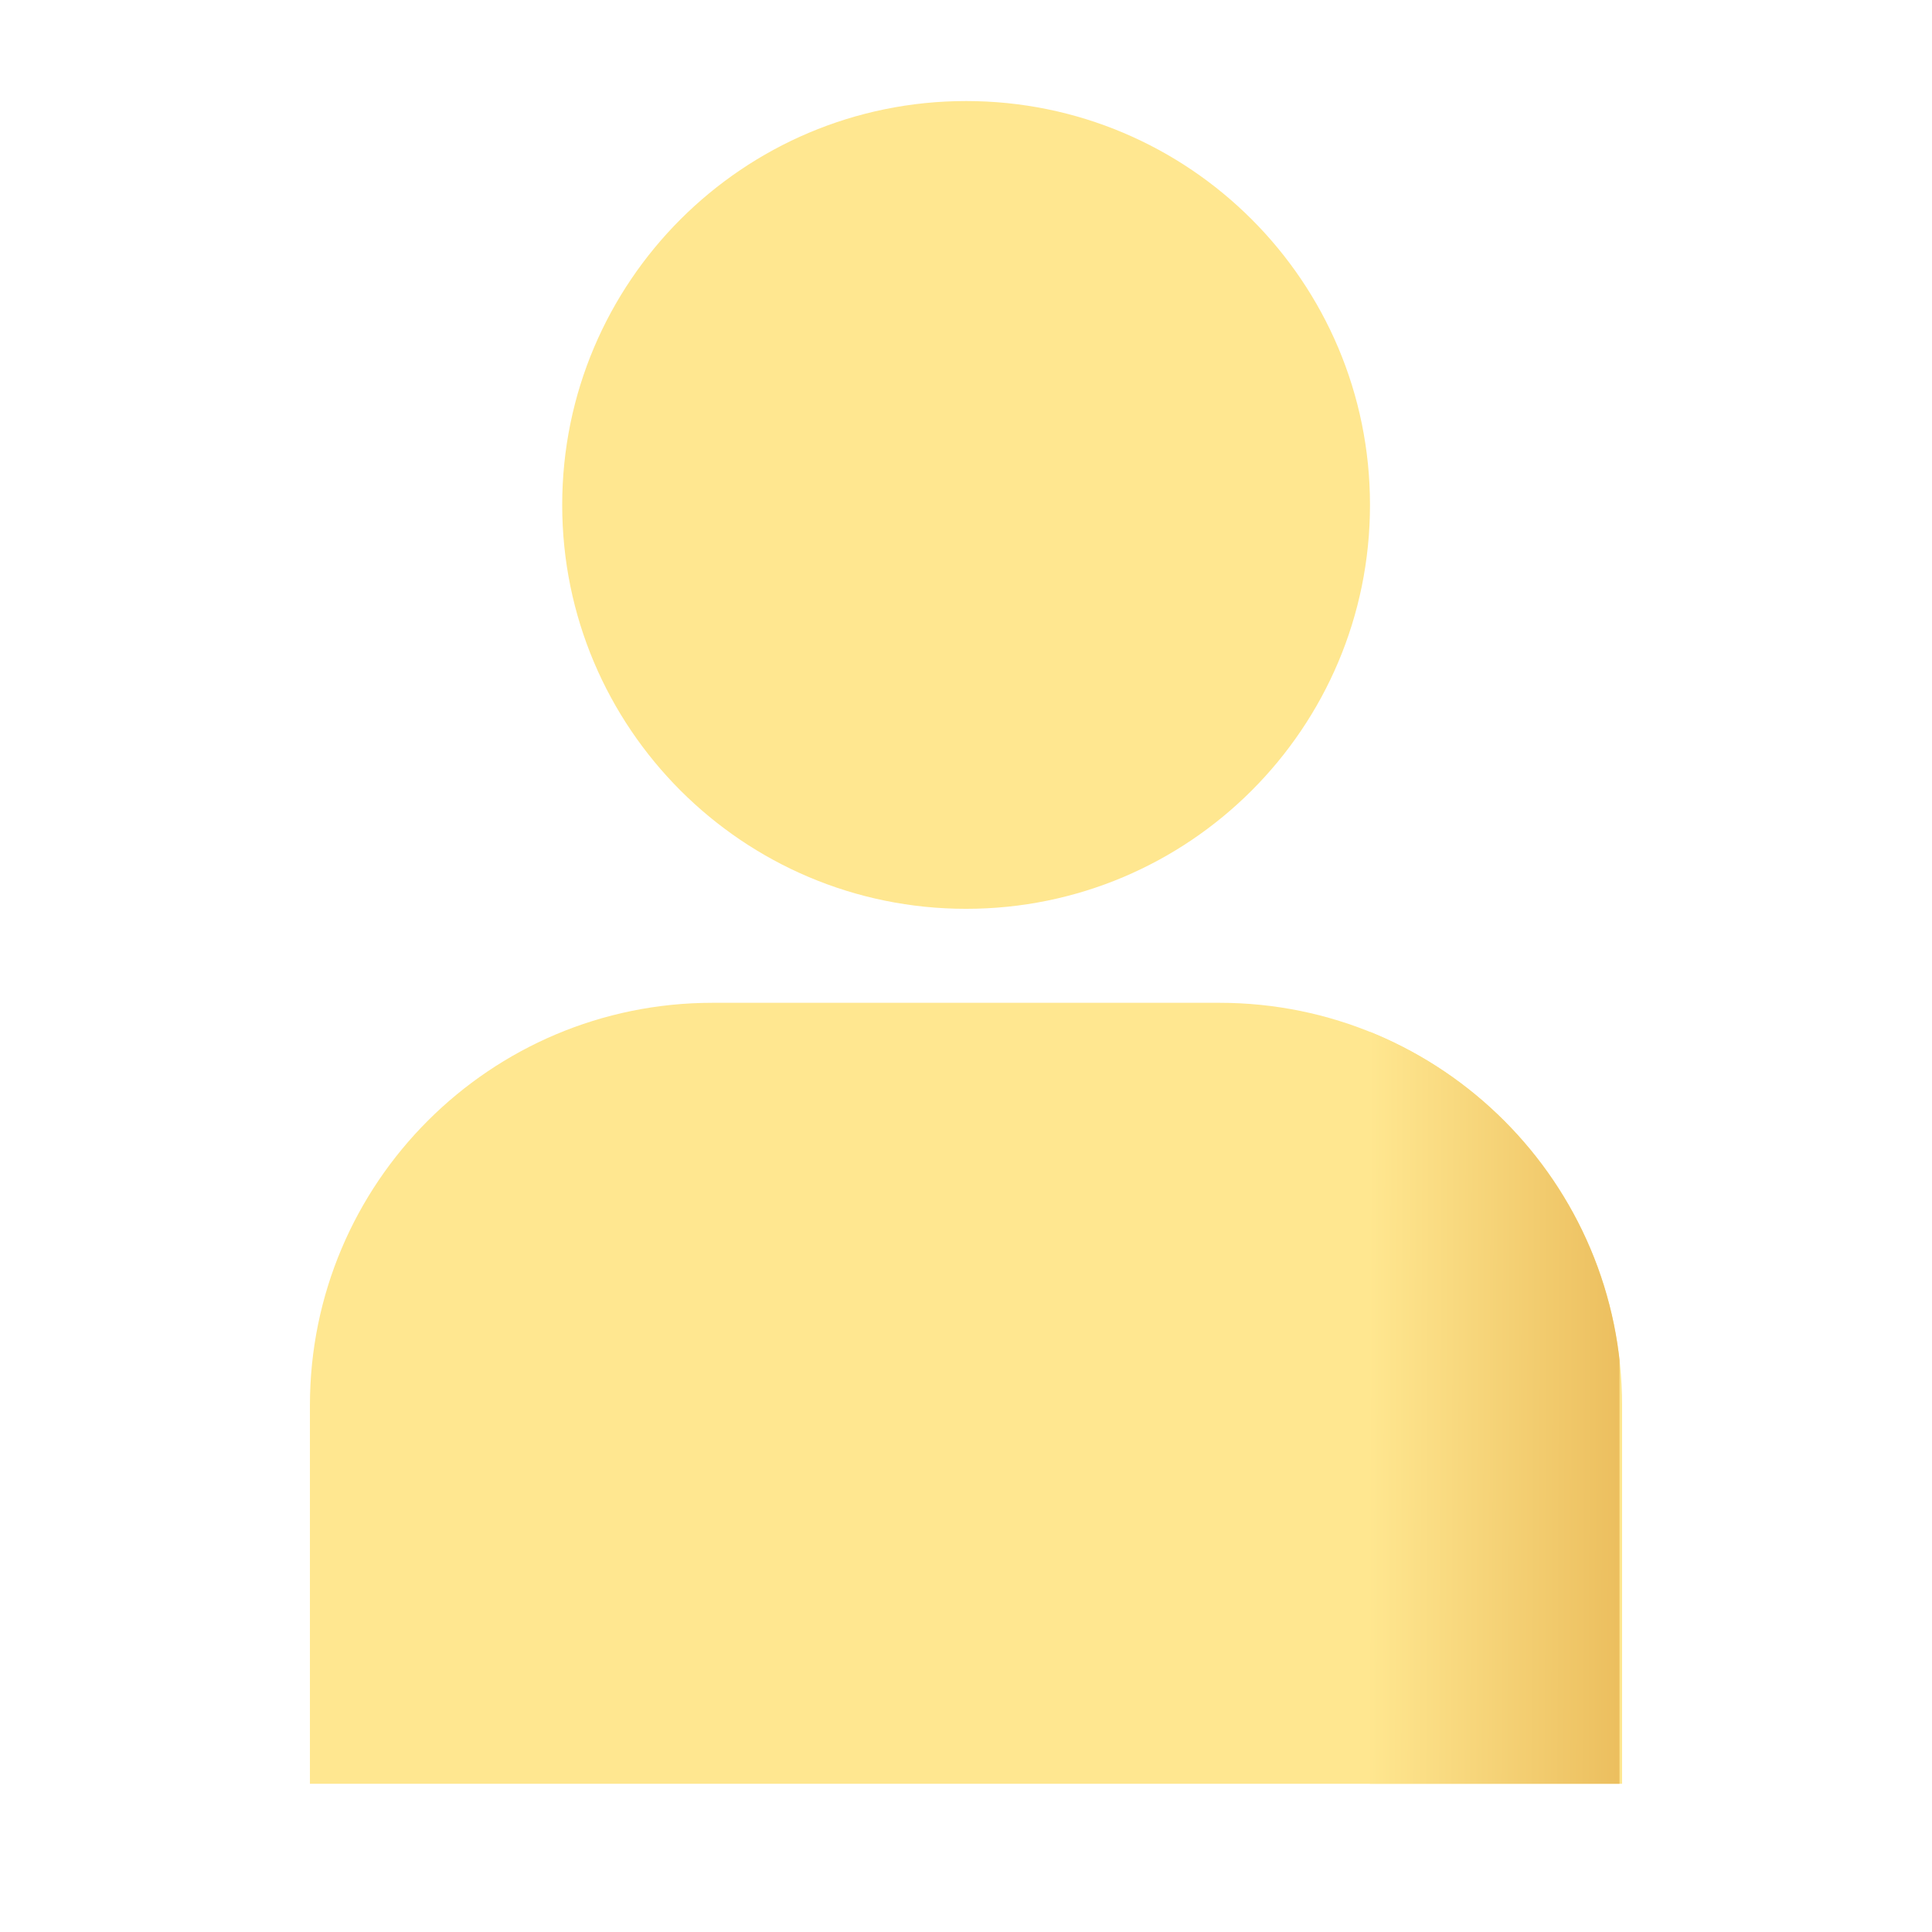
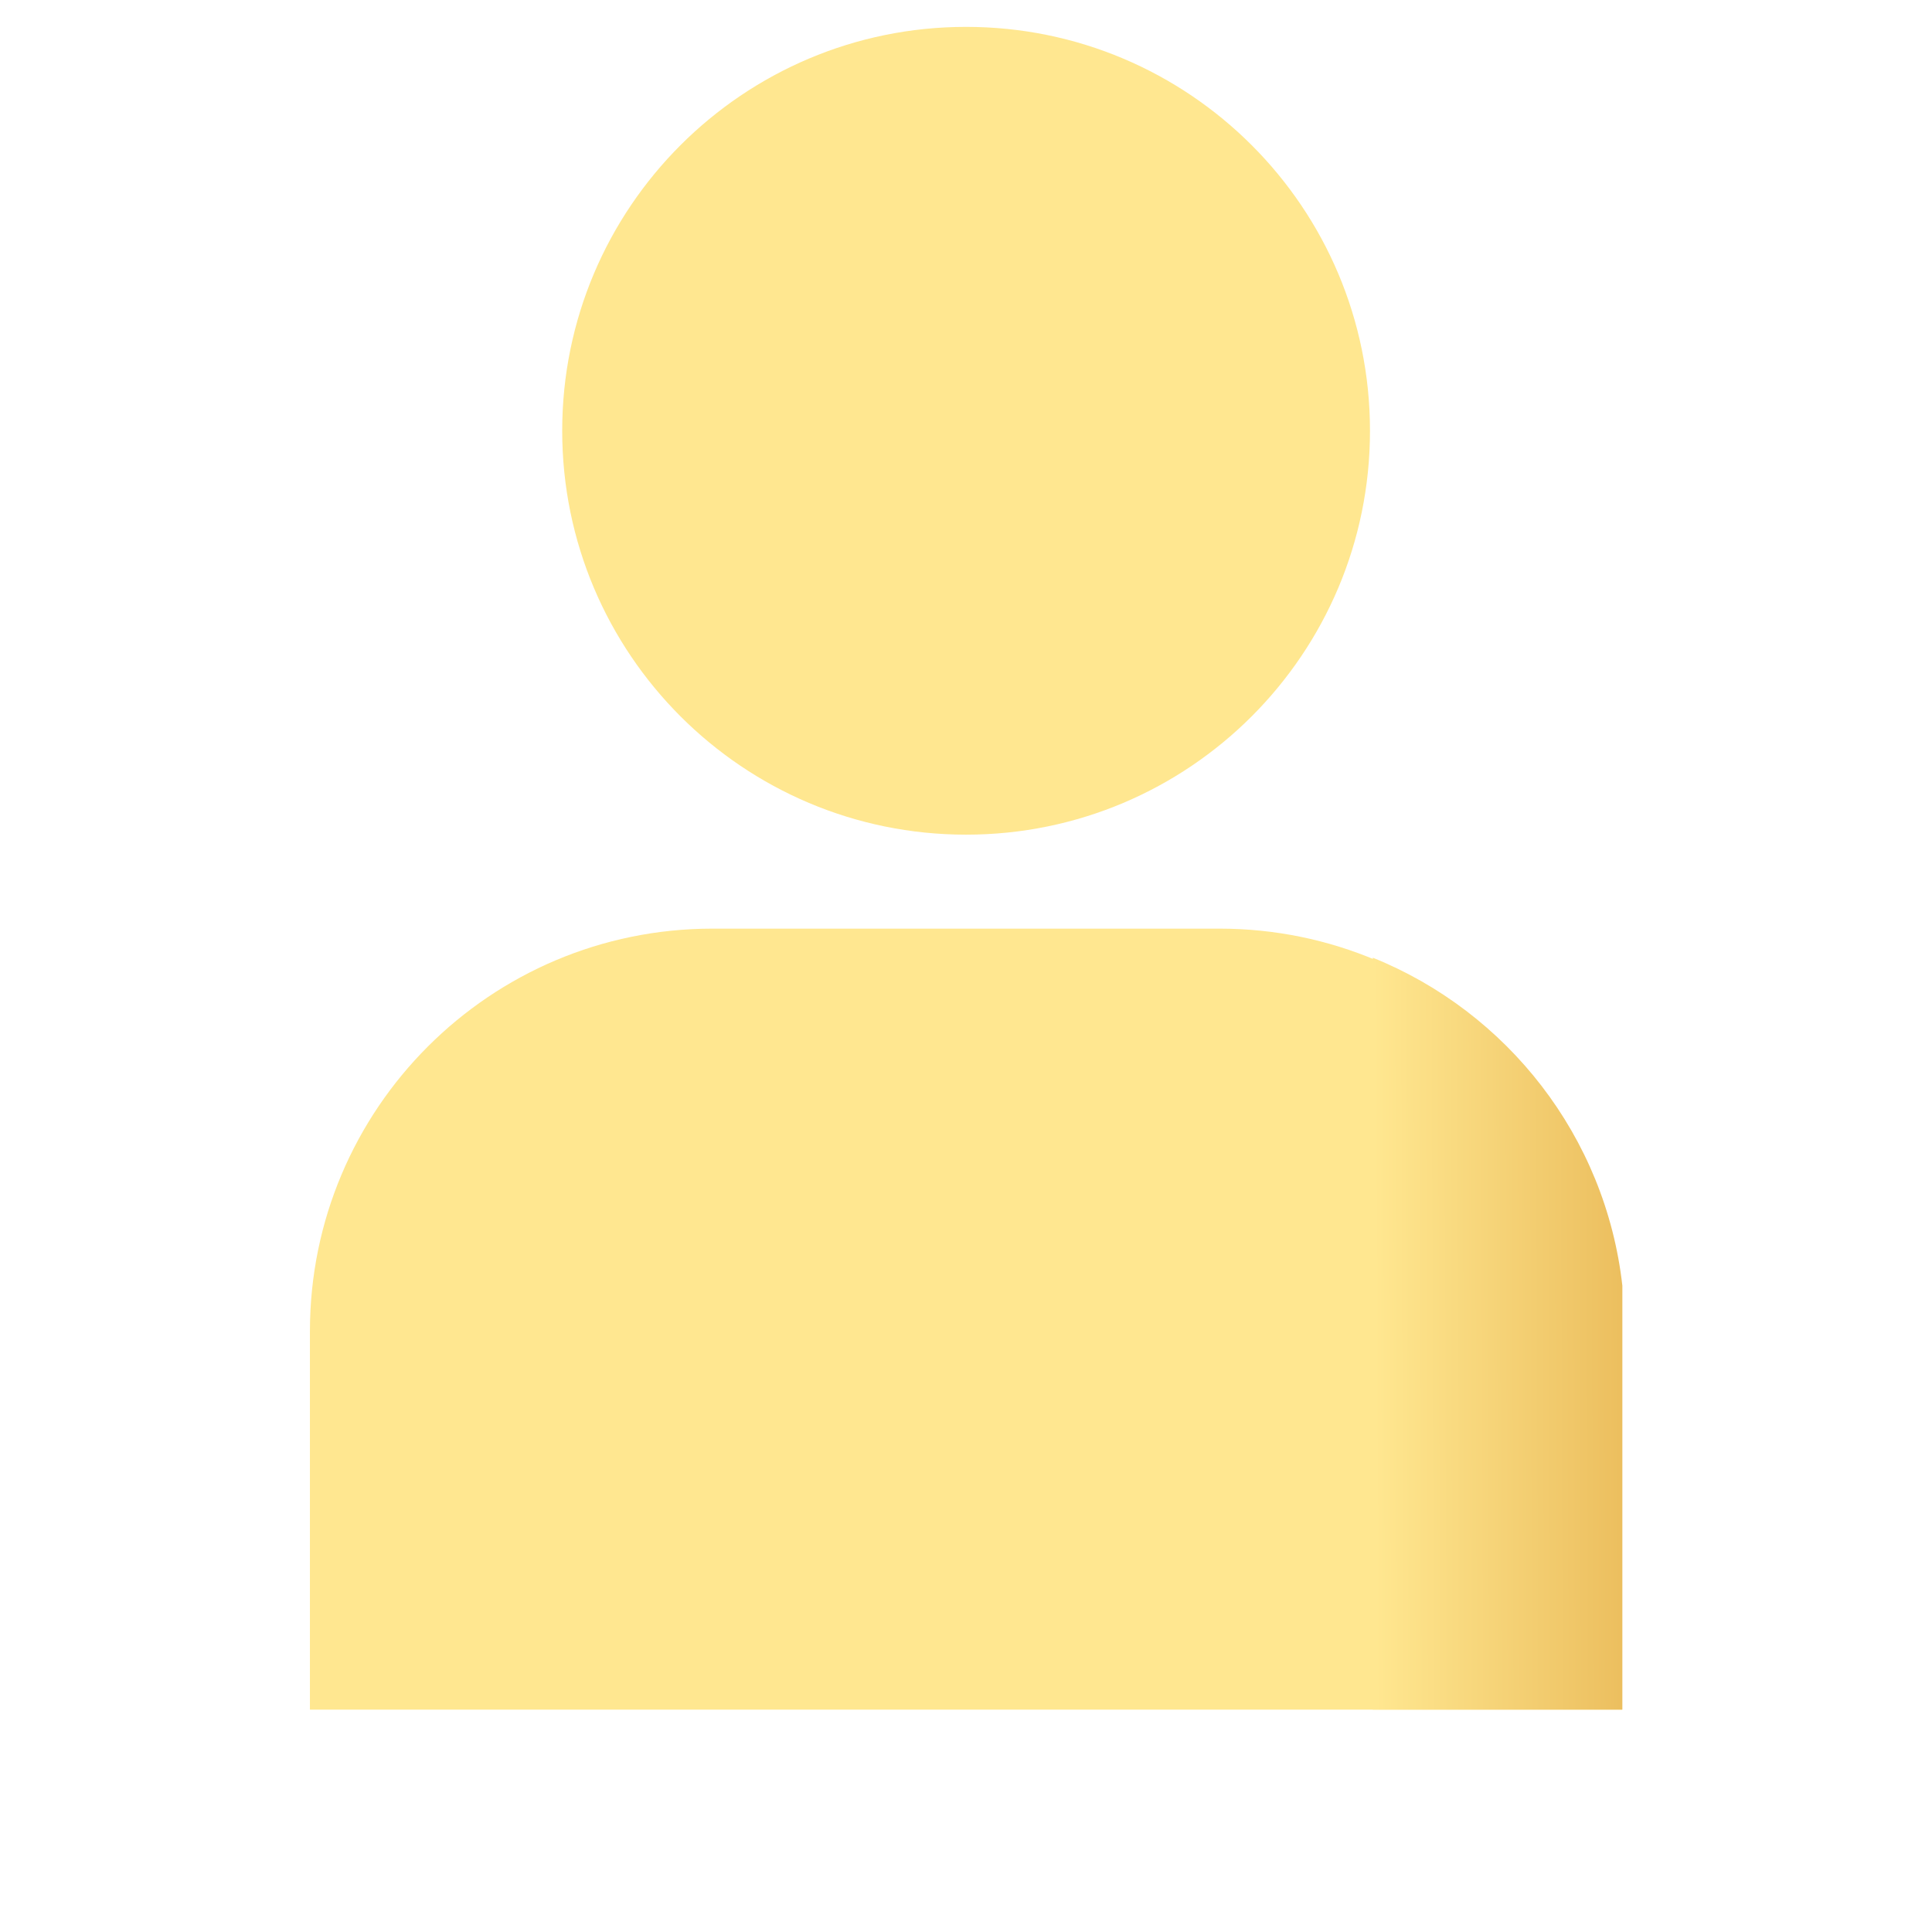
<svg xmlns="http://www.w3.org/2000/svg" id="Layer_1" data-name="Layer 1" viewBox="0 0 2048 2048">
  <defs>
    <style>
      .cls-2 {
        fill: #ffe790;
      }

      .cls-3 {
        fill: url(#linear-gradient);
      }
    </style>
-     <clipPath id="bodyClip">
-       <path d="M328.53,1489.75c0-235.68,191.06-426.74,426.74-426.74h537.45c235.68,0,426.74,191.06,426.74,426.74v401.14H328.53v-401.14Z" />
-     </clipPath>
-     <linearGradient id="linear-gradient" x1="998.81" y1="1650.54" x2="734.28" y2="1651.37" gradientTransform="translate(718 2522) scale(1 -1)" gradientUnits="userSpaceOnUse">
+     <linearGradient id="linear-gradient" x1="1716.9" y1="1413.33" x2="1457.23" y2="1414.14" gradientUnits="userSpaceOnUse">
      <stop offset="0" stop-color="#ecbf5f" />
      <stop offset="1" stop-color="#ffe790" />
    </linearGradient>
  </defs>
-   <path class="cls-2" d="M328.53,1489.75c0-235.68,191.06-426.74,426.74-426.74h537.45c235.68,0,426.74,191.06,426.74,426.74v401.14H328.53v-401.14Z" />
-   <circle class="cls-2" cx="1024.1" cy="535.25" r="428.14" />
-   <g clip-path="url(#bodyClip)">
-     <rect class="cls-3" x="1452.23" y="3" width="264.53" height="2048" />
-   </g>
+   <path class="cls-2" d="M328.53,1411.13c0-235.68,191.06-426.74,426.74-426.74h537.45c235.68,0,426.74,191.06,426.74,426.74v401.14H328.53v-401.14Z" />
+   <circle class="cls-2" cx="1024.1" cy="456.63" r="428.14" />
+   <path class="cls-3" d="M1455.24,1812.27h264.53v-449.37c-17.8-158.22-122.12-290.26-264.53-347.69v797.06Z" />
</svg>
